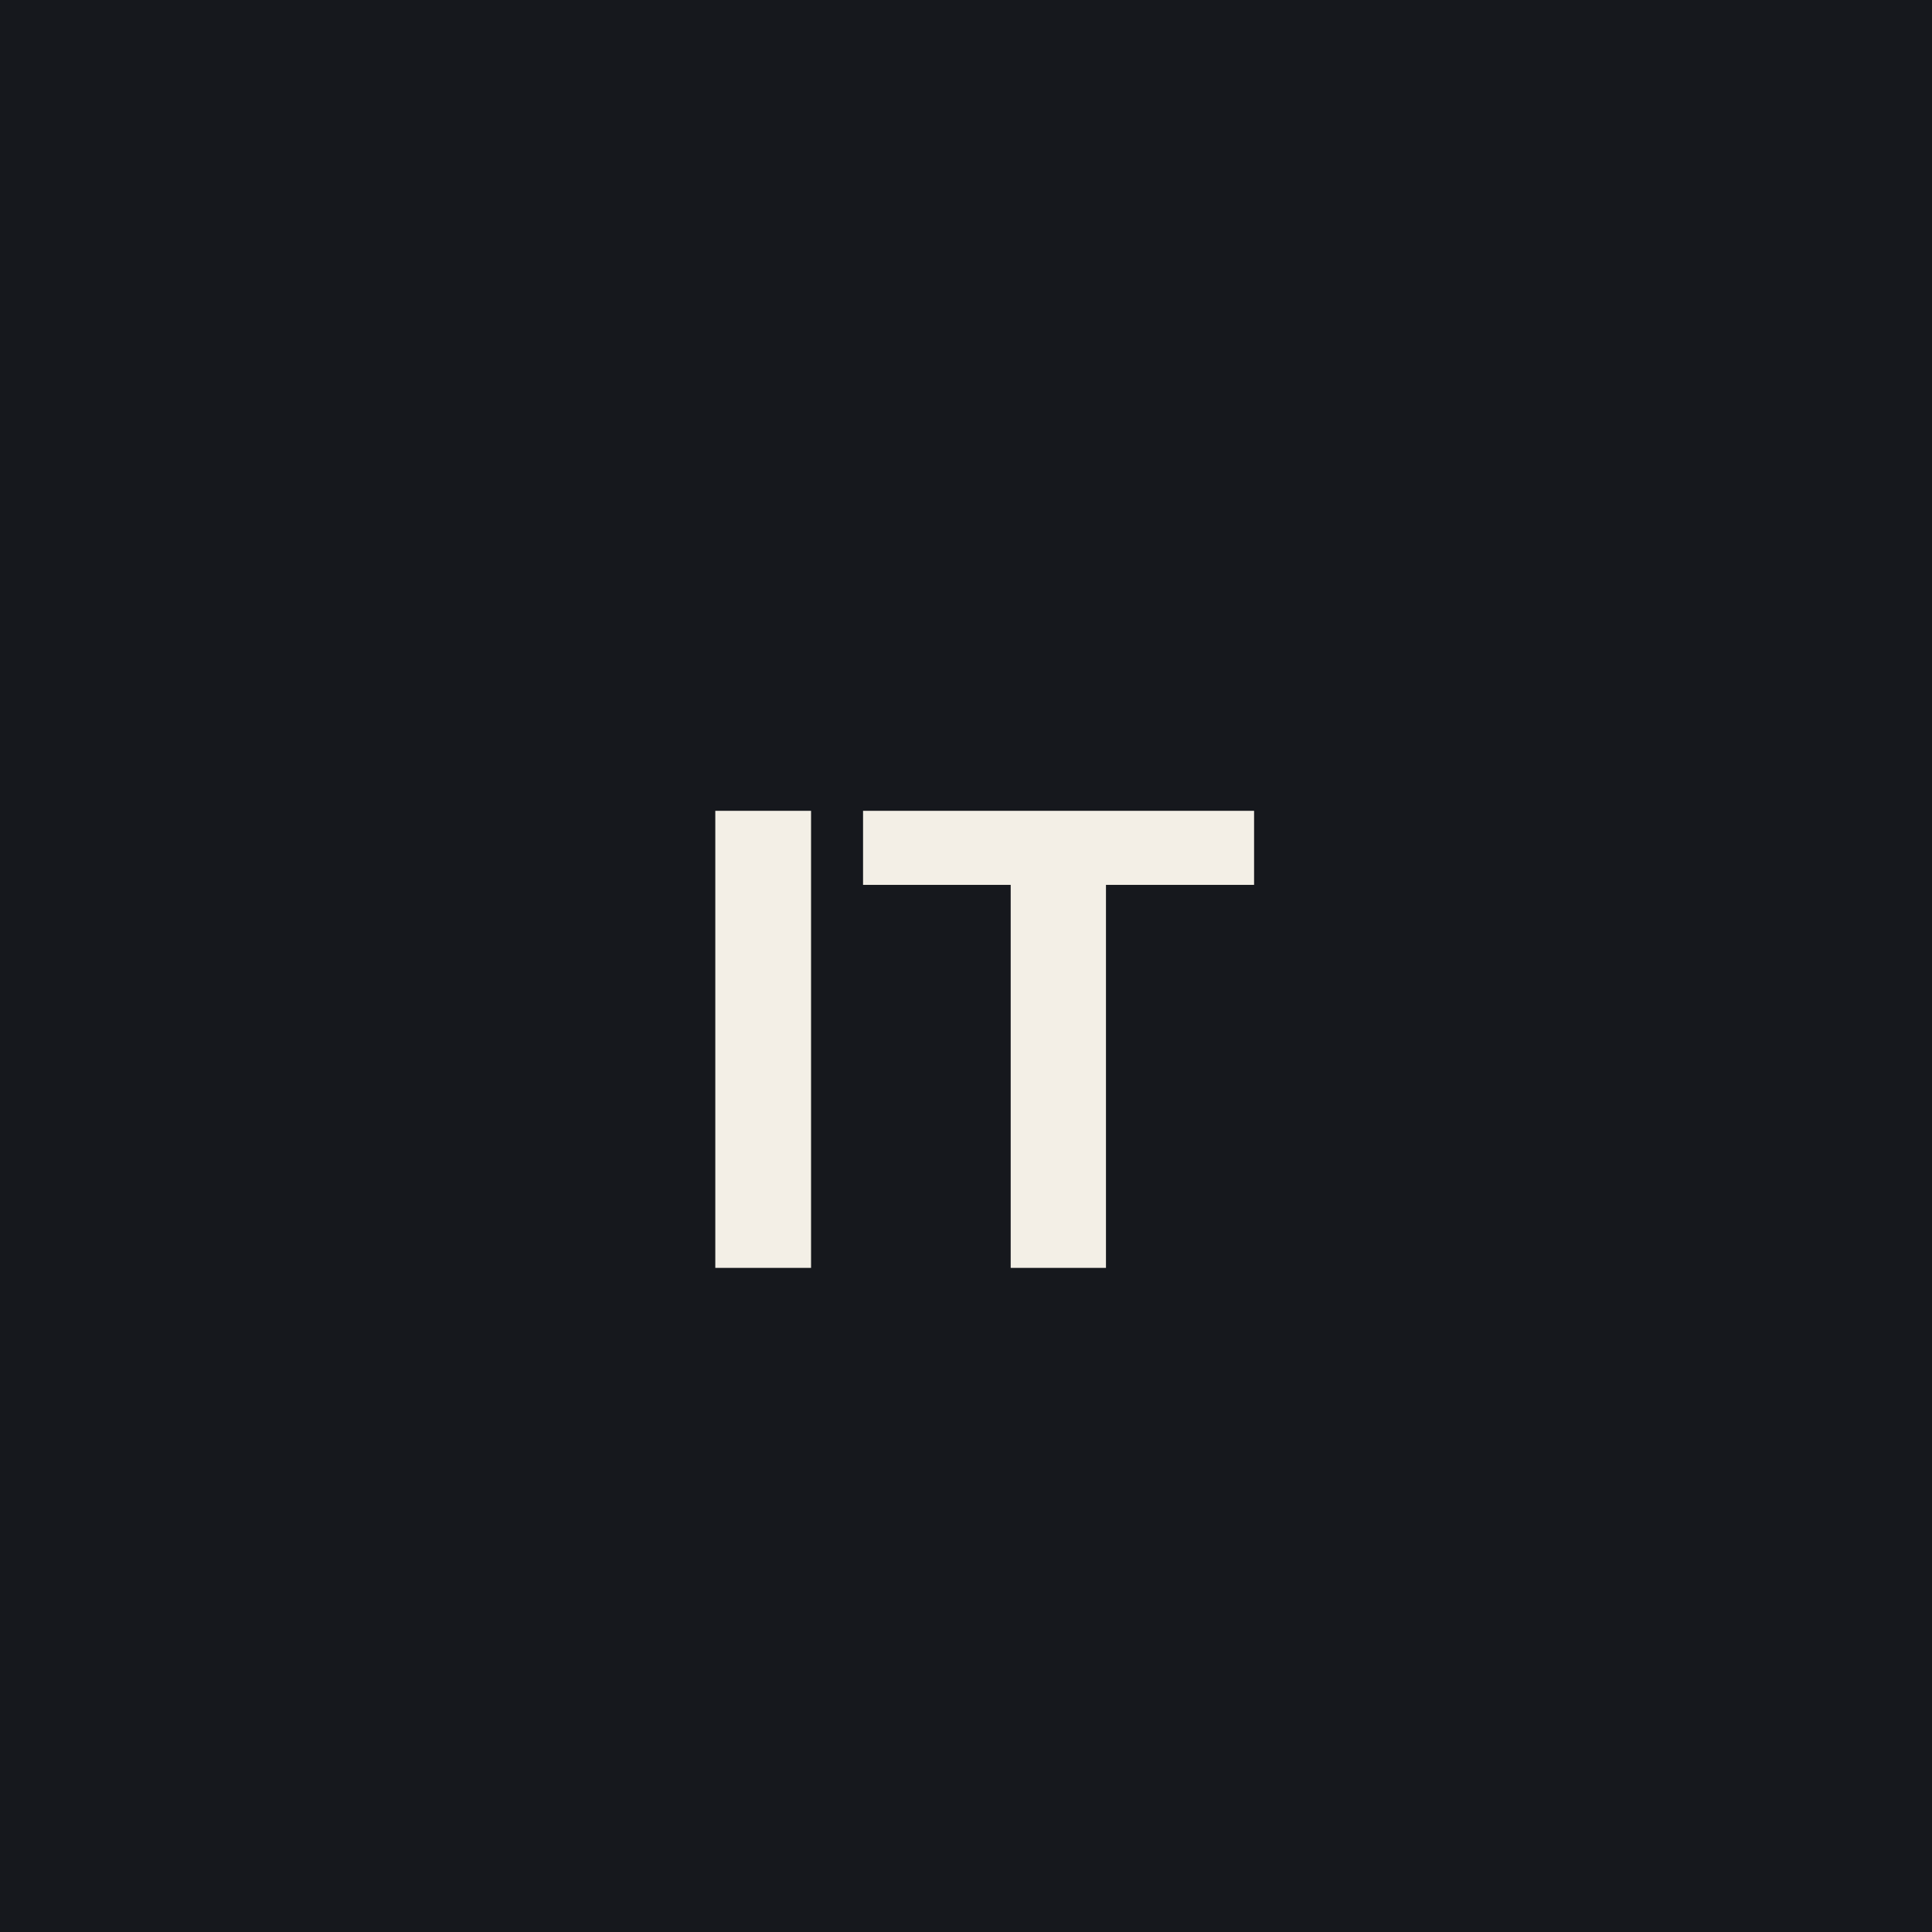
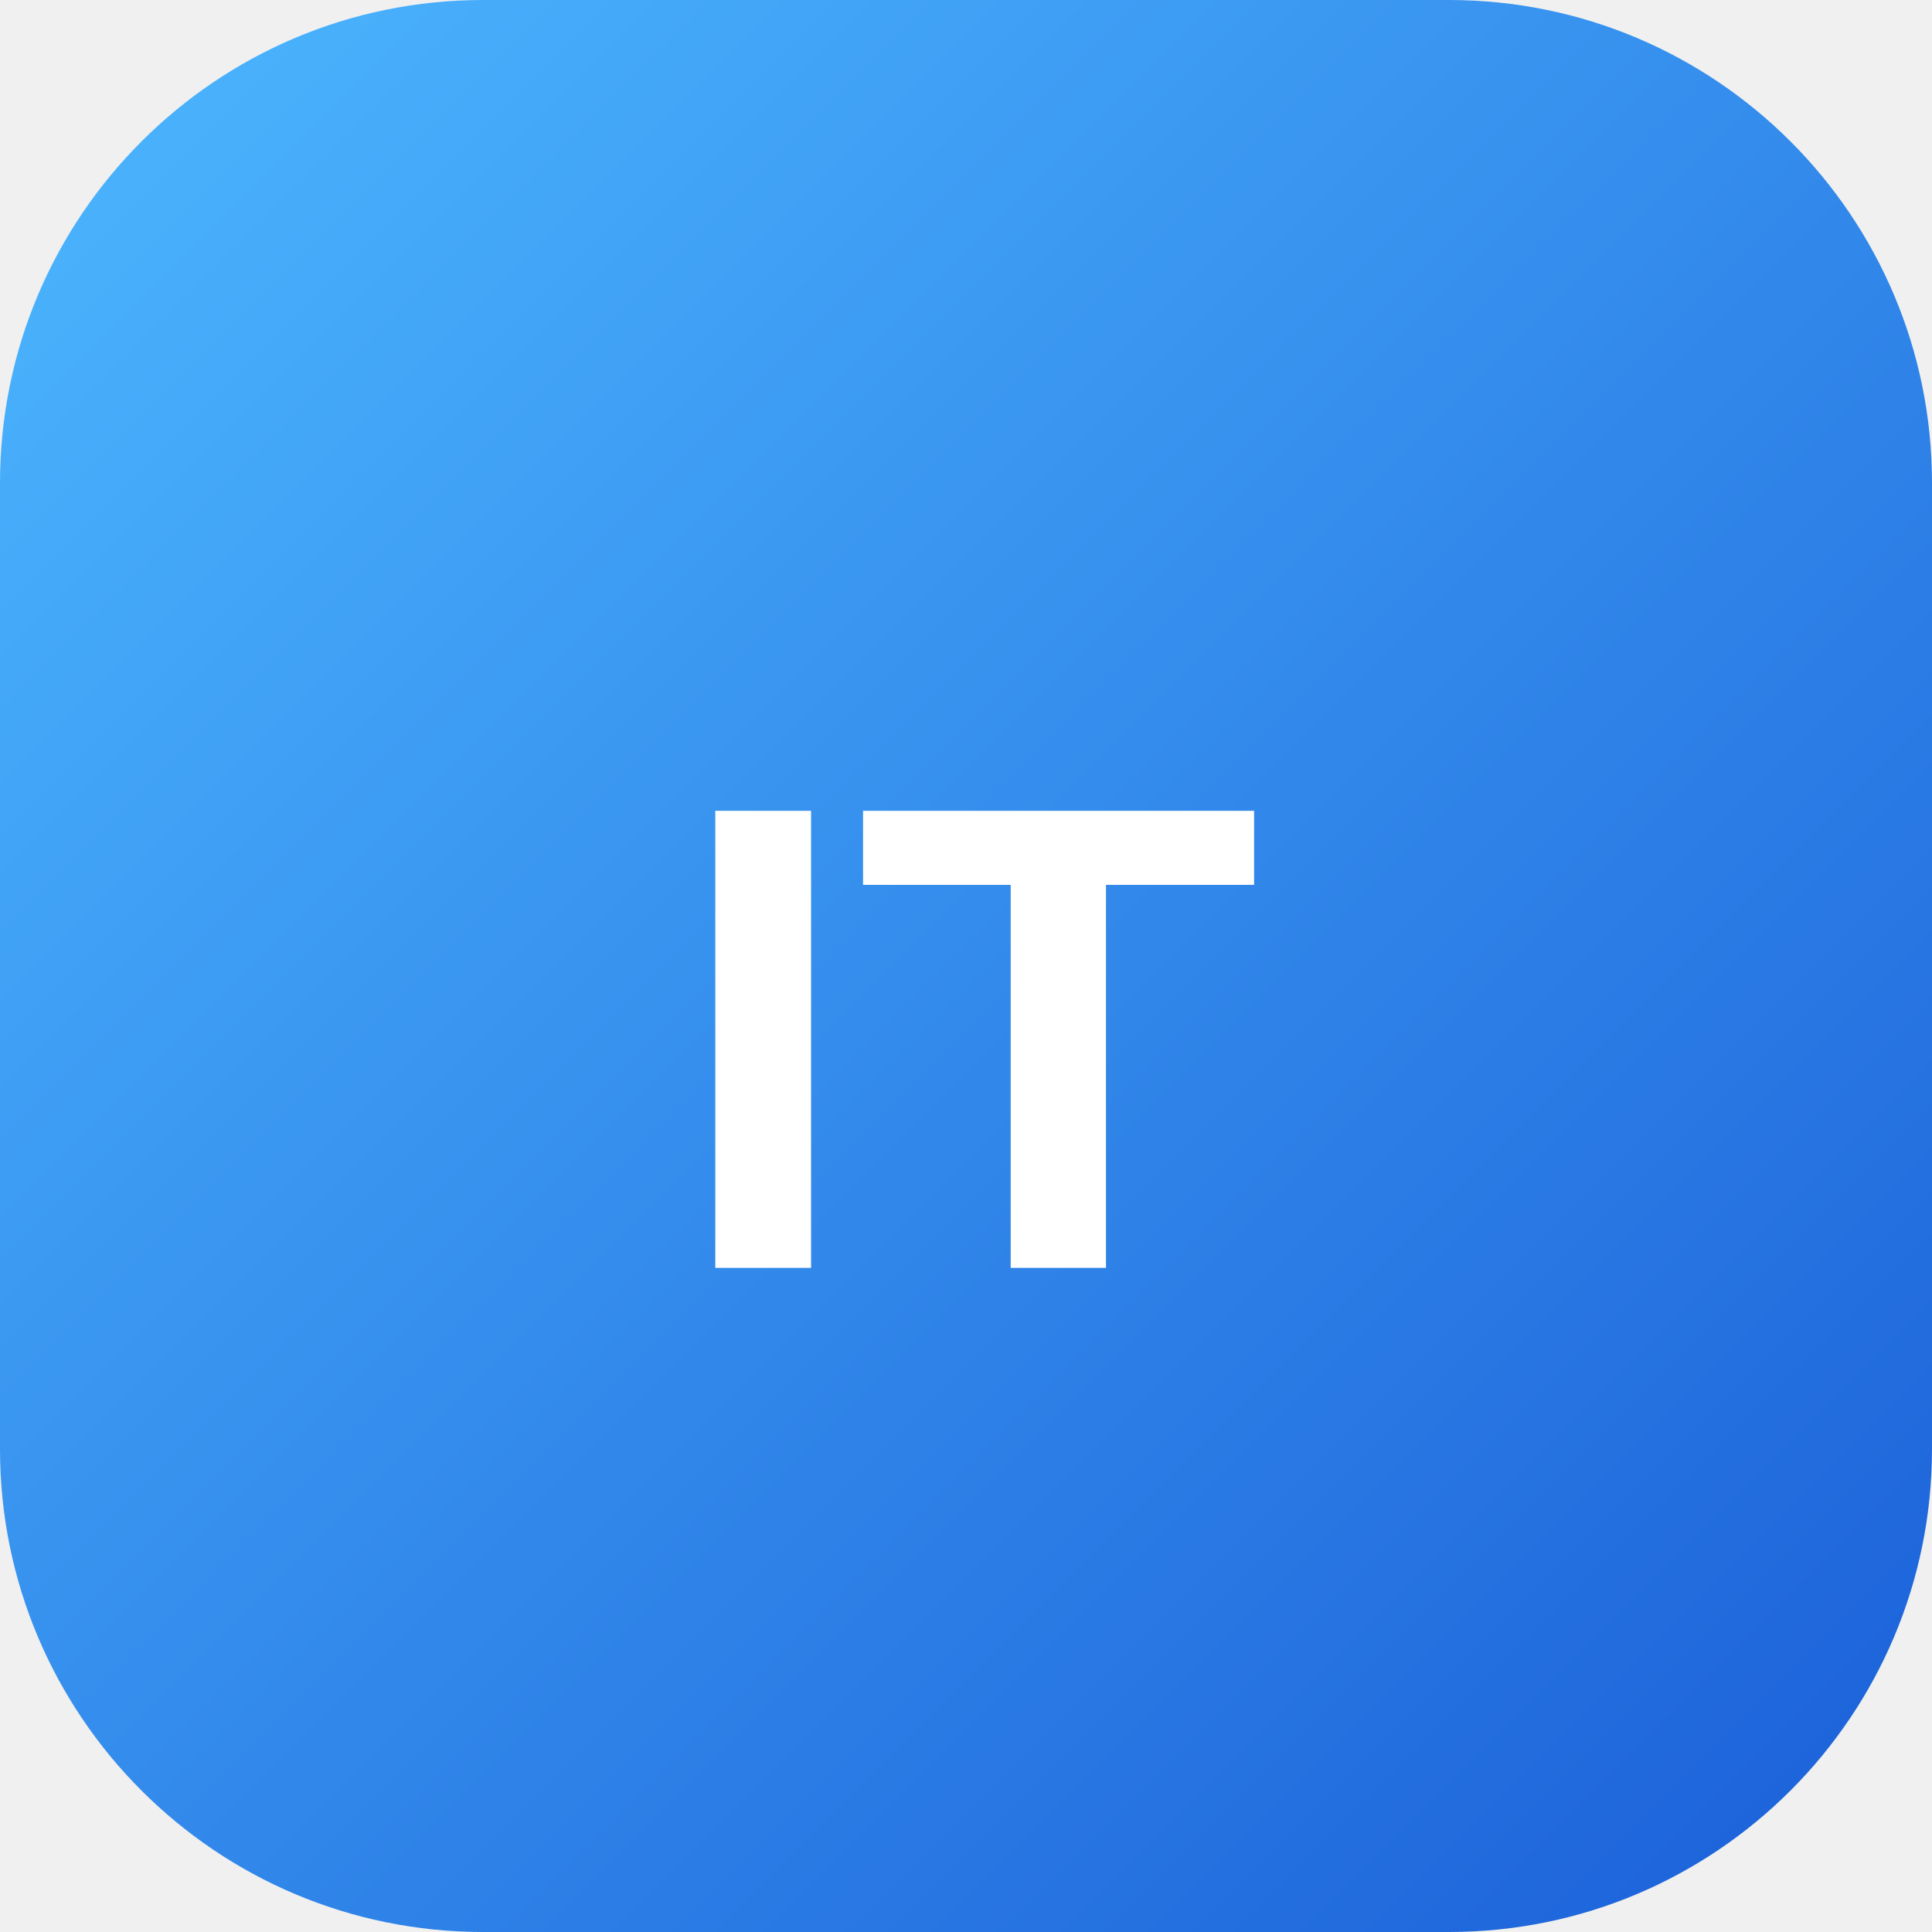
<svg xmlns="http://www.w3.org/2000/svg" viewBox="0 0 64 64">
-   <rect width="64" height="64" fill="#16181d" />
-   <text x="32" y="42" text-anchor="middle" font-family="Arial, sans-serif" font-size="22" font-weight="700" fill="#f3efe6">IT</text>
+   <defs>
+     <linearGradient id="g" x1="0" y1="0" x2="1" y2="1">
+       <stop offset="0" stop-color="#4db8ff" />
+       <stop offset="1" stop-color="#1a5ed8" />
+     </linearGradient>
+   </defs>
+   <rect width="64" height="64" rx="16" fill="url(#g)" />
+   <text x="32" y="42" text-anchor="middle" font-family="Arial, sans-serif" font-size="22" font-weight="700" fill="#fff">IT</text>
</svg>
